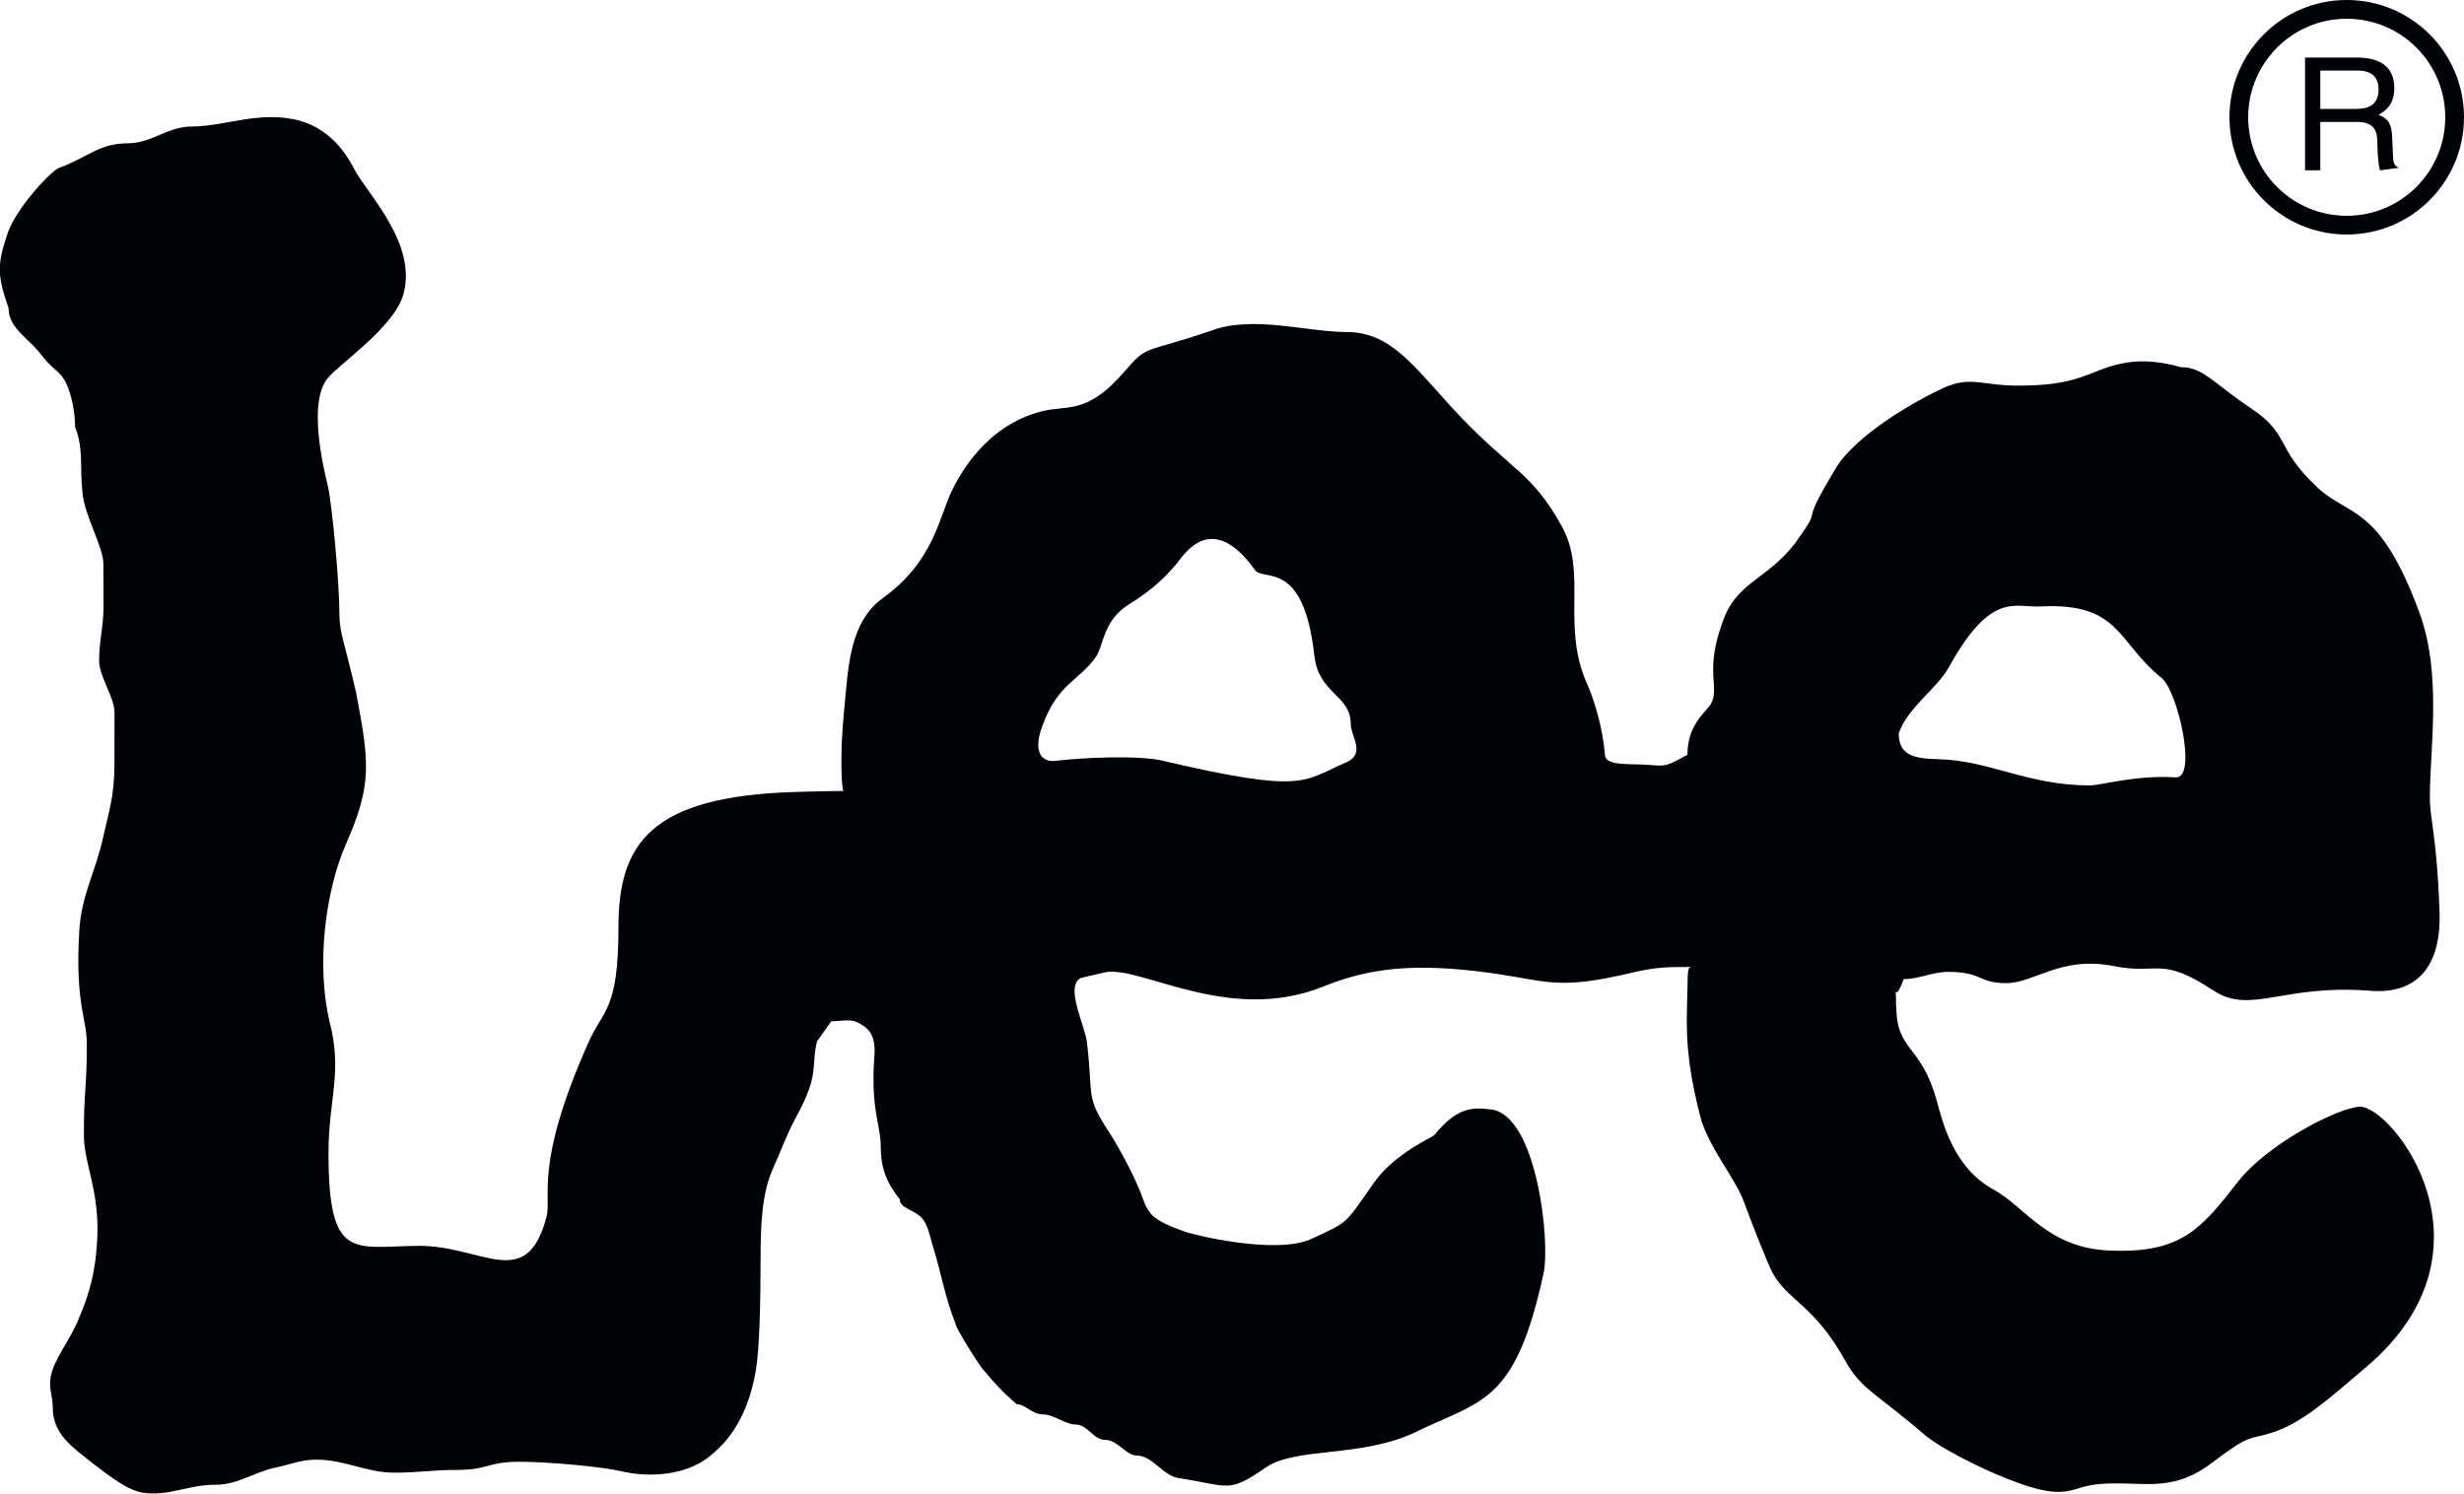
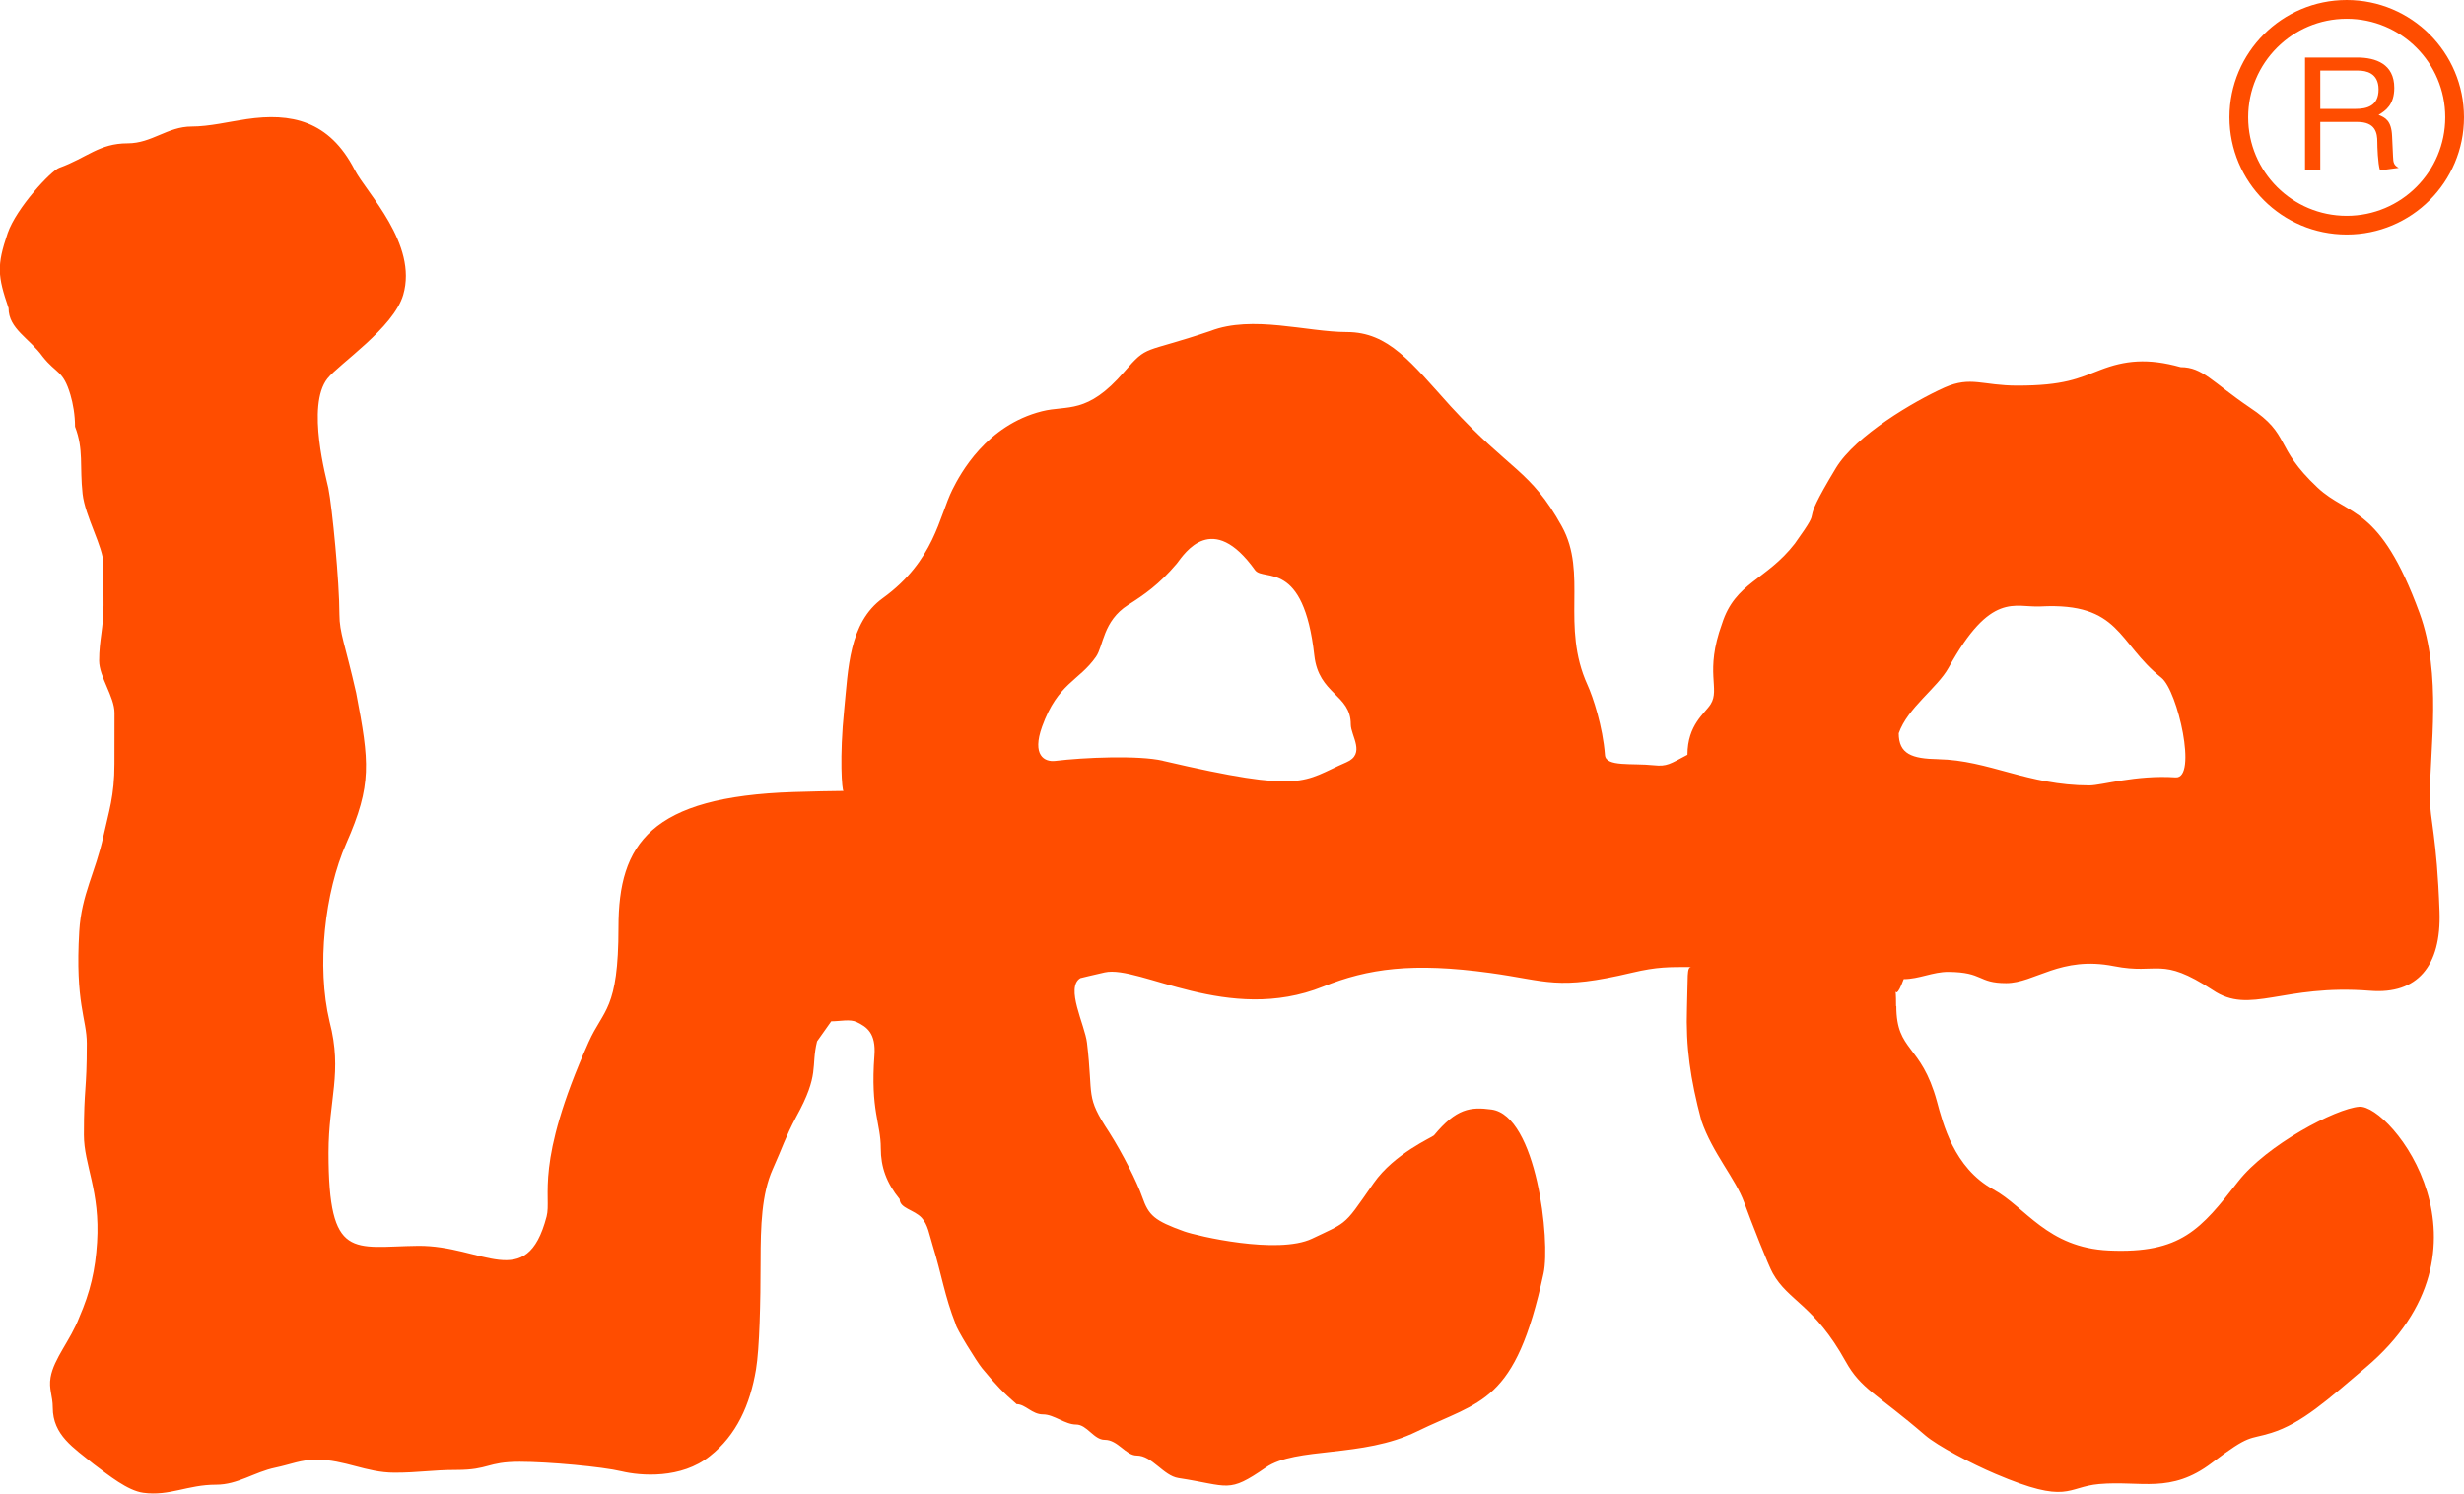
- <svg xmlns="http://www.w3.org/2000/svg" id="Capa_1" data-name="Capa 1" viewBox="0 0 754.22 457.16">
-   <path d="M355.96,232.9c43.66,10.19,42.68,6.26,56.15.46,6.04-2.6,1.36-8.07,1.36-11.61,0-9.2-9.83-9.13-11.16-21.09-3.29-29.6-15.43-22.57-18.13-26.11-13.08-18.29-21.45-5.32-24-1.98-5.4,6.37-9.92,9.47-14.9,12.64-7.69,4.91-7.5,12.55-9.81,15.85-5.23,7.5-11.64,7.96-16.48,21.35-3.2,8.86.74,10.92,4.04,10.52,8.71-1.06,25.56-1.77,32.93-.05ZM593.28,232.42c15.44.28,27.39,8.02,46.3,8.02,3.77,0,14.12-3.27,26.38-2.46,6.73.45.64-26.52-4.36-30.5-13.52-10.75-12.5-23.1-36.99-21.83-7.98.41-15.17-4.8-28.17,18.78-3.4,6.16-12.55,12.25-15.24,20.04,0,6.37,4.02,7.8,12.08,7.94ZM580.46,307.97c0,14.12,7.57,11.42,12.43,29.21,1.78,6.53,5.14,20.33,17.28,26.95,9.81,5.34,16.48,17.84,35.36,18.69,22.09.99,28.15-6.53,39.58-21.15,8.74-11.19,29.87-22.33,37.06-22.87,9.63-.72,45.01,43.39,2.01,79.8-11.64,9.86-19.57,17.12-28.94,20.05-7.07,2.21-6.28.13-18.22,9.2-12.62,9.58-21.65,5.35-34.46,6.47-10.13.89-9.34,6.44-31.75-3.11-7.31-3.11-17.73-8.56-21.54-11.85-14.78-12.75-19.59-14.04-24.33-22.6-9.62-17.36-17.55-18.46-22.28-26.95-1.21-1.99-6.78-16.17-8.76-21.66-2.64-7.33-9.75-15.2-13.12-25.1-3.37-12.74-4.81-22.52-4.4-34.64.34-9.56-.16-12.37,1.33-12.37-6.75,0-10.34-.13-18.22,1.74-23.03,5.47-25.63,2.49-43.45.05-23.67-3.24-37.26-1.35-51.05,4.2-28.98,11.67-56.17-6.71-66.84-4.35-3.34.74-7.44,1.75-7.44,1.75-4.73,2.83,1.36,14.26,2.02,19.81,2.01,16.86-.64,16.06,6.79,27.39,4.05,6.37,8.49,15.14,10.12,19.82,1.98,5.66,3.67,7.22,12.84,10.52,3.83,1.38,28.64,7.2,39.13,2.22,5.05-2.4,7.51-3.41,9.52-5,2.47-1.94,4.26-4.74,9.33-11.99,6.35-9.09,18.01-14.06,18.47-14.62,6.85-8.28,11.19-8.79,17.59-7.93,13.85,1.85,18.09,40.32,15.96,50.16-8.67,40.12-19.13,38.79-38.8,48.42-16.69,8.17-36.91,4.59-46.25,11.04-11.63,8.04-11.1,5.6-26.7,3.21-4.67-.72-8.05-6.9-12.78-6.9-3.38,0-5.74-4.81-9.8-4.81-3.37,0-5.38-4.67-8.76-4.67s-6.76-3.11-10.14-3.11-5.36-3.13-8.07-3.13c-4.05-3.54-6.14-5.63-10.55-10.98-1.68-2.04-8.09-12.44-8.09-13.5-3.37-8.49-4.31-15.24-7.04-24.07-1.05-3.38-1.46-6.42-3.38-8.5-2.31-2.5-6.73-2.88-6.73-5.71-4.05-4.96-5.78-9.86-5.78-15.53,0-7.78-3.21-11.6-1.95-28.46.51-6.87-2.37-8.77-5.42-10.23-2.06-.99-5.1-.23-7.8-.23l-4.34,6.13c-1.96,7.93.9,9.93-6.39,23.13-3.37,6.37-4.08,9.09-7.18,16-3.4,7.6-3.72,17.42-3.72,28.04,0,12.74-.33,26.84-1.4,33.27-1.8,10.81-6,20.15-14.1,26.52-8.77,7.08-21.25,6.06-27.03,4.68-5.91-1.42-22.41-2.93-31.19-2.93-10.13,0-9.28,2.5-19.41,2.5-7.42,0-11.49.84-18.91.84-8.78,0-15.16-3.99-23.94-3.99-4.73,0-7.77,1.45-12.5,2.44-6.61,1.38-11.46,5.24-18.21,5.24-8.78,0-14.21,3.57-22.29,2.46-4.76-.66-10.44-5.24-15.16-8.78-6.07-4.96-12.52-8.83-12.52-17.32,0-3.54-1.27-5.71-.67-9.2.99-5.81,6.07-11.32,8.78-18.4,3.38-7.79,4.92-14.46,5.45-22.93.99-15.79-4.03-23.71-4.03-32.92,0-14.86.89-13.14.89-28.01,0-7.52-3.62-12.34-2.31-34.36.68-11.31,4.98-18,7.39-29.07,1.65-7.55,3.38-12.28,3.38-22.19l.02-15.57c0-4.95-4.71-11.03-4.71-15.98,0-6.37,1.35-9.91,1.35-16.99,0-8.49-.05-4.23-.05-12.72,0-4.95-5.6-14.48-6.36-21.35-.94-8.55.4-13.5-2.31-20.58,0-3.54-.61-7.05-1.42-9.77-2.24-7.55-4.23-6.31-8.47-11.65-4.05-5.66-10.46-8.49-10.46-14.86-3.38-9.91-3.65-13.03-.28-22.95,2.7-7.79,13.29-19.1,15.77-20,8.6-3.12,12.2-7.51,20.97-7.51,7.42,0,12.16-5.14,19.59-5.14,5.4,0,11.46-1.49,16.81-2.27,13.51-1.98,25.27.31,33.08,15.53,3.57,6.95,19.42,22.69,14.86,38.29-2.96,10.12-19.71,21.17-23.21,25.62-6.53,8.29-.22,30.93.29,33.5,1.2,5.98,3.39,28.79,3.39,38.7,0,5.66,1.75,9.13,5.12,23.99,4.05,21.23,4.93,28.06-3.04,46.13-6.55,14.85-9.14,37.56-5.09,54.54,4.05,15.57-.33,23.83-.33,40.12,0,33.27,7.57,28.73,27.36,28.51,19.73-.22,33.25,14.59,39.4-8.98,1.6-6.15-3.89-15.85,12.85-53.36,4.54-10.17,9.15-9.74,9.15-35.22s9.76-39.97,53.64-41.37c6.09-.19,11.8-.31,15.24-.33-.46,0-1.29-10.22.22-25.01,1.24-12.14,1.35-26.46,11.82-34.02,15.85-11.47,17.19-24.98,21.3-33.22,2.46-4.93,10.42-19.7,27.41-23.98,7.85-1.98,13.78,1.14,25.17-12.07,7.37-8.54,5.48-5.43,26.4-12.51,12.82-4.96,29.58.33,41.74.33,12.82,0,19.67,9.3,31.82,22.75,18.22,19.82,24.44,19.43,34,36.72,8,14.47-.41,30.39,7.88,48.6,1.6,3.51,4.67,12.64,5.32,21.42.27,3.69,8.22,2.42,14.93,3.13,4.11.43,4.92-.38,10.32-3.21,0-9.2,5.33-12.66,7.09-15.46,2.99-4.75-1.91-9.79,3.49-24.65,4.05-12.74,13.51-13.22,22.29-24.54,10.13-14.16-.2-1.97,12.62-23.2,6.07-9.91,23.79-20.36,33.24-24.6,8.1-3.54,11.49-.56,22.29-.56,14.18,0,18.65-2.22,25.39-4.82,7.44-2.87,14.44-3.68,24.57-.84,6.75,0,9.68,4.58,21.15,12.36,12.83,8.49,7.2,11.79,20.73,24.5,9.57,9,19,5.04,31.23,38.41,6.92,18.88,3.16,41.52,3.16,56.38,0,6.98,2.16,11.88,2.96,35.02.59,16.8-6.89,25.38-21.19,24.25-26.95-2.14-36.76,7.56-48.24-.23-16.06-10.52-16.5-4.6-30.19-7.31-16.46-3.26-24.25,5.19-33.03,5.19s-6.88-3.36-17.69-3.44c-4.73-.04-8.94,2.21-13.67,2.21-2.08,5.67-2.48,3.75-2.49,3.75,0,0,.15.75.15,4.56ZM710.23,33.34h10.82c3.41,0,7.02-.87,7.02-5.96s-3.9-5.77-6.2-5.77h-11.64v11.73ZM688.16,35.9c0,16.66,13.5,30.16,30.16,30.16s30.16-13.5,30.16-30.16-13.5-30.16-30.16-30.16-30.16,13.51-30.16,30.16ZM682.43,35.9c0-19.82,16.07-35.9,35.89-35.9s35.9,16.07,35.9,35.9-16.07,35.89-35.9,35.89-35.89-16.07-35.89-35.89ZM710.23,52.14h-4.67V17.61h15.97c5.68,0,11.35,1.97,11.35,9.29,0,5.1-2.59,6.97-4.81,8.27,1.97.81,3.94,1.68,4.14,6.49l.29,6.26c.05,1.92.29,2.65,1.73,3.46l-5.72.77c-.67-2.11-.82-7.36-.82-8.66,0-2.84-.58-6.16-6.16-6.16h-11.3v14.82Z" style="fill: #000205; fill-rule: evenodd;" />
+ <svg xmlns="http://www.w3.org/2000/svg" id="Capa_1" version="1.1" viewBox="0 0 754.22 457.16">
+   <defs>
+     <style>
+       .st0 {
+         fill: #ff4d00;
+         fill-rule: evenodd;
+       }
+     </style>
+   </defs>
+   <path class="st0" d="M355.96,232.9c43.66,10.19,42.68,6.26,56.15.46,6.04-2.6,1.36-8.07,1.36-11.61,0-9.2-9.83-9.13-11.16-21.09-3.29-29.6-15.43-22.57-18.13-26.11-13.08-18.29-21.45-5.32-24-1.98-5.4,6.37-9.92,9.47-14.9,12.64-7.69,4.91-7.5,12.55-9.81,15.85-5.23,7.5-11.64,7.96-16.48,21.35-3.2,8.86.74,10.92,4.04,10.52,8.71-1.06,25.56-1.77,32.93-.05v.02ZM593.28,232.42c15.44.28,27.39,8.02,46.3,8.02,3.77,0,14.12-3.27,26.38-2.46,6.73.45.64-26.52-4.36-30.5-13.52-10.75-12.5-23.1-36.99-21.83-7.98.41-15.17-4.8-28.17,18.78-3.4,6.16-12.55,12.25-15.24,20.04,0,6.37,4.02,7.8,12.08,7.94h0ZM580.46,307.97c0,14.12,7.57,11.42,12.43,29.21,1.78,6.53,5.14,20.33,17.28,26.95,9.81,5.34,16.48,17.84,35.36,18.69,22.09.99,28.15-6.53,39.58-21.15,8.74-11.19,29.87-22.33,37.06-22.87,9.63-.72,45.01,43.39,2.01,79.8-11.64,9.86-19.57,17.12-28.94,20.05-7.07,2.21-6.28.13-18.22,9.2-12.62,9.58-21.65,5.35-34.46,6.47-10.13.89-9.34,6.44-31.75-3.11-7.31-3.11-17.73-8.56-21.54-11.85-14.78-12.75-19.59-14.04-24.33-22.6-9.62-17.36-17.55-18.46-22.28-26.95-1.21-1.99-6.78-16.17-8.76-21.66-2.64-7.33-9.75-15.2-13.12-25.1-3.37-12.74-4.81-22.52-4.4-34.64.34-9.56-.16-12.37,1.33-12.37-6.75,0-10.34-.13-18.22,1.74-23.03,5.47-25.63,2.49-43.45.05-23.67-3.24-37.26-1.35-51.05,4.2-28.98,11.67-56.17-6.71-66.84-4.35-3.34.74-7.44,1.75-7.44,1.75-4.73,2.83,1.36,14.26,2.02,19.81,2.01,16.86-.64,16.06,6.79,27.39,4.05,6.37,8.49,15.14,10.12,19.82,1.98,5.66,3.67,7.22,12.84,10.52,3.83,1.38,28.64,7.2,39.13,2.22,5.05-2.4,7.51-3.41,9.52-5,2.47-1.94,4.26-4.74,9.33-11.99,6.35-9.09,18.01-14.06,18.47-14.62,6.85-8.28,11.19-8.79,17.59-7.93,13.85,1.85,18.09,40.32,15.96,50.16-8.67,40.12-19.13,38.79-38.8,48.42-16.69,8.17-36.91,4.59-46.25,11.04-11.63,8.04-11.1,5.6-26.7,3.21-4.67-.72-8.05-6.9-12.78-6.9-3.38,0-5.74-4.81-9.8-4.81-3.37,0-5.38-4.67-8.76-4.67s-6.76-3.11-10.14-3.11-5.36-3.13-8.07-3.13c-4.05-3.54-6.14-5.63-10.55-10.98-1.68-2.04-8.09-12.44-8.09-13.5-3.37-8.49-4.31-15.24-7.04-24.07-1.05-3.38-1.46-6.42-3.38-8.5-2.31-2.5-6.73-2.88-6.73-5.71-4.05-4.96-5.78-9.86-5.78-15.53,0-7.78-3.21-11.6-1.95-28.46.51-6.87-2.37-8.77-5.42-10.23-2.06-.99-5.1-.23-7.8-.23l-4.34,6.13c-1.96,7.93.9,9.93-6.39,23.13-3.37,6.37-4.08,9.09-7.18,16-3.4,7.6-3.72,17.42-3.72,28.04,0,12.74-.33,26.84-1.4,33.27-1.8,10.81-6,20.15-14.1,26.52-8.77,7.08-21.25,6.06-27.03,4.68-5.91-1.42-22.41-2.93-31.19-2.93-10.13,0-9.28,2.5-19.41,2.5-7.42,0-11.49.84-18.91.84-8.78,0-15.16-3.99-23.94-3.99-4.73,0-7.77,1.45-12.5,2.44-6.61,1.38-11.46,5.24-18.21,5.24-8.78,0-14.21,3.57-22.29,2.46-4.76-.66-10.44-5.24-15.16-8.78-6.07-4.96-12.52-8.83-12.52-17.32,0-3.54-1.27-5.71-.67-9.2.99-5.81,6.07-11.32,8.78-18.4,3.38-7.79,4.92-14.46,5.45-22.93.99-15.79-4.03-23.71-4.03-32.92,0-14.86.89-13.14.89-28.01,0-7.52-3.62-12.34-2.31-34.36.68-11.31,4.98-18,7.39-29.07,1.65-7.55,3.38-12.28,3.38-22.19l.02-15.57c0-4.95-4.71-11.03-4.71-15.98,0-6.37,1.35-9.91,1.35-16.99,0-8.49-.05-4.23-.05-12.72,0-4.95-5.6-14.48-6.36-21.35-.94-8.55.4-13.5-2.31-20.58,0-3.54-.61-7.05-1.42-9.77-2.24-7.55-4.23-6.31-8.47-11.65-4.05-5.66-10.46-8.49-10.46-14.86-3.38-9.91-3.65-13.03-.28-22.95,2.7-7.79,13.29-19.1,15.77-20,8.6-3.12,12.2-7.51,20.97-7.51,7.42,0,12.16-5.14,19.59-5.14,5.4,0,11.46-1.49,16.81-2.27,13.51-1.98,25.27.31,33.08,15.53,3.57,6.95,19.42,22.69,14.86,38.29-2.96,10.12-19.71,21.17-23.21,25.62-6.53,8.29-.22,30.93.29,33.5,1.2,5.98,3.39,28.79,3.39,38.7,0,5.66,1.75,9.13,5.12,23.99,4.05,21.23,4.93,28.06-3.04,46.13-6.55,14.85-9.14,37.56-5.09,54.54,4.05,15.57-.33,23.83-.33,40.12,0,33.27,7.57,28.73,27.36,28.51,19.73-.22,33.25,14.59,39.4-8.98,1.6-6.15-3.89-15.85,12.85-53.36,4.54-10.17,9.15-9.74,9.15-35.22s9.76-39.97,53.64-41.37c6.09-.19,11.8-.31,15.24-.33-.46,0-1.29-10.22.22-25.01,1.24-12.14,1.35-26.46,11.82-34.02,15.85-11.47,17.19-24.98,21.3-33.22,2.46-4.93,10.42-19.7,27.41-23.98,7.85-1.98,13.78,1.14,25.17-12.07,7.37-8.54,5.48-5.43,26.4-12.51,12.82-4.96,29.58.33,41.74.33,12.82,0,19.67,9.3,31.82,22.75,18.22,19.82,24.44,19.43,34,36.72,8,14.47-.41,30.39,7.88,48.6,1.6,3.51,4.67,12.64,5.32,21.42.27,3.69,8.22,2.42,14.93,3.13,4.11.43,4.92-.38,10.32-3.21,0-9.2,5.33-12.66,7.09-15.46,2.99-4.75-1.91-9.79,3.49-24.65,4.05-12.74,13.51-13.22,22.29-24.54,10.13-14.16-.2-1.97,12.62-23.2,6.07-9.91,23.79-20.36,33.24-24.6,8.1-3.54,11.49-.56,22.29-.56,14.18,0,18.65-2.22,25.39-4.82,7.44-2.87,14.44-3.68,24.57-.84,6.75,0,9.68,4.58,21.15,12.36,12.83,8.49,7.2,11.79,20.73,24.5,9.57,9,19,5.04,31.23,38.41,6.92,18.88,3.16,41.52,3.16,56.38,0,6.98,2.16,11.88,2.96,35.02.59,16.8-6.89,25.38-21.19,24.25-26.95-2.14-36.76,7.56-48.24-.23-16.06-10.52-16.5-4.6-30.19-7.31-16.46-3.26-24.25,5.19-33.03,5.19s-6.88-3.36-17.69-3.44c-4.73-.04-8.94,2.21-13.67,2.21-2.08,5.67-2.48,3.75-2.49,3.75,0,0,.15.75.15,4.56l.08-.07ZM710.23,33.34h10.82c3.41,0,7.02-.87,7.02-5.96s-3.9-5.77-6.2-5.77h-11.64v11.73ZM688.16,35.9c0,16.66,13.5,30.16,30.16,30.16s30.16-13.5,30.16-30.16-13.5-30.16-30.16-30.16-30.16,13.51-30.16,30.16ZM682.43,35.9c0-19.82,16.07-35.9,35.89-35.9s35.9,16.07,35.9,35.9-16.07,35.89-35.9,35.89-35.89-16.07-35.89-35.89ZM710.23,52.14h-4.67V17.61h15.97c5.68,0,11.35,1.97,11.35,9.29,0,5.1-2.59,6.97-4.81,8.27,1.97.81,3.94,1.68,4.14,6.49l.29,6.26c.05,1.92.29,2.65,1.73,3.46l-5.72.77c-.67-2.11-.82-7.36-.82-8.66,0-2.84-.58-6.16-6.16-6.16h-11.3v14.82h0Z" />
</svg>
